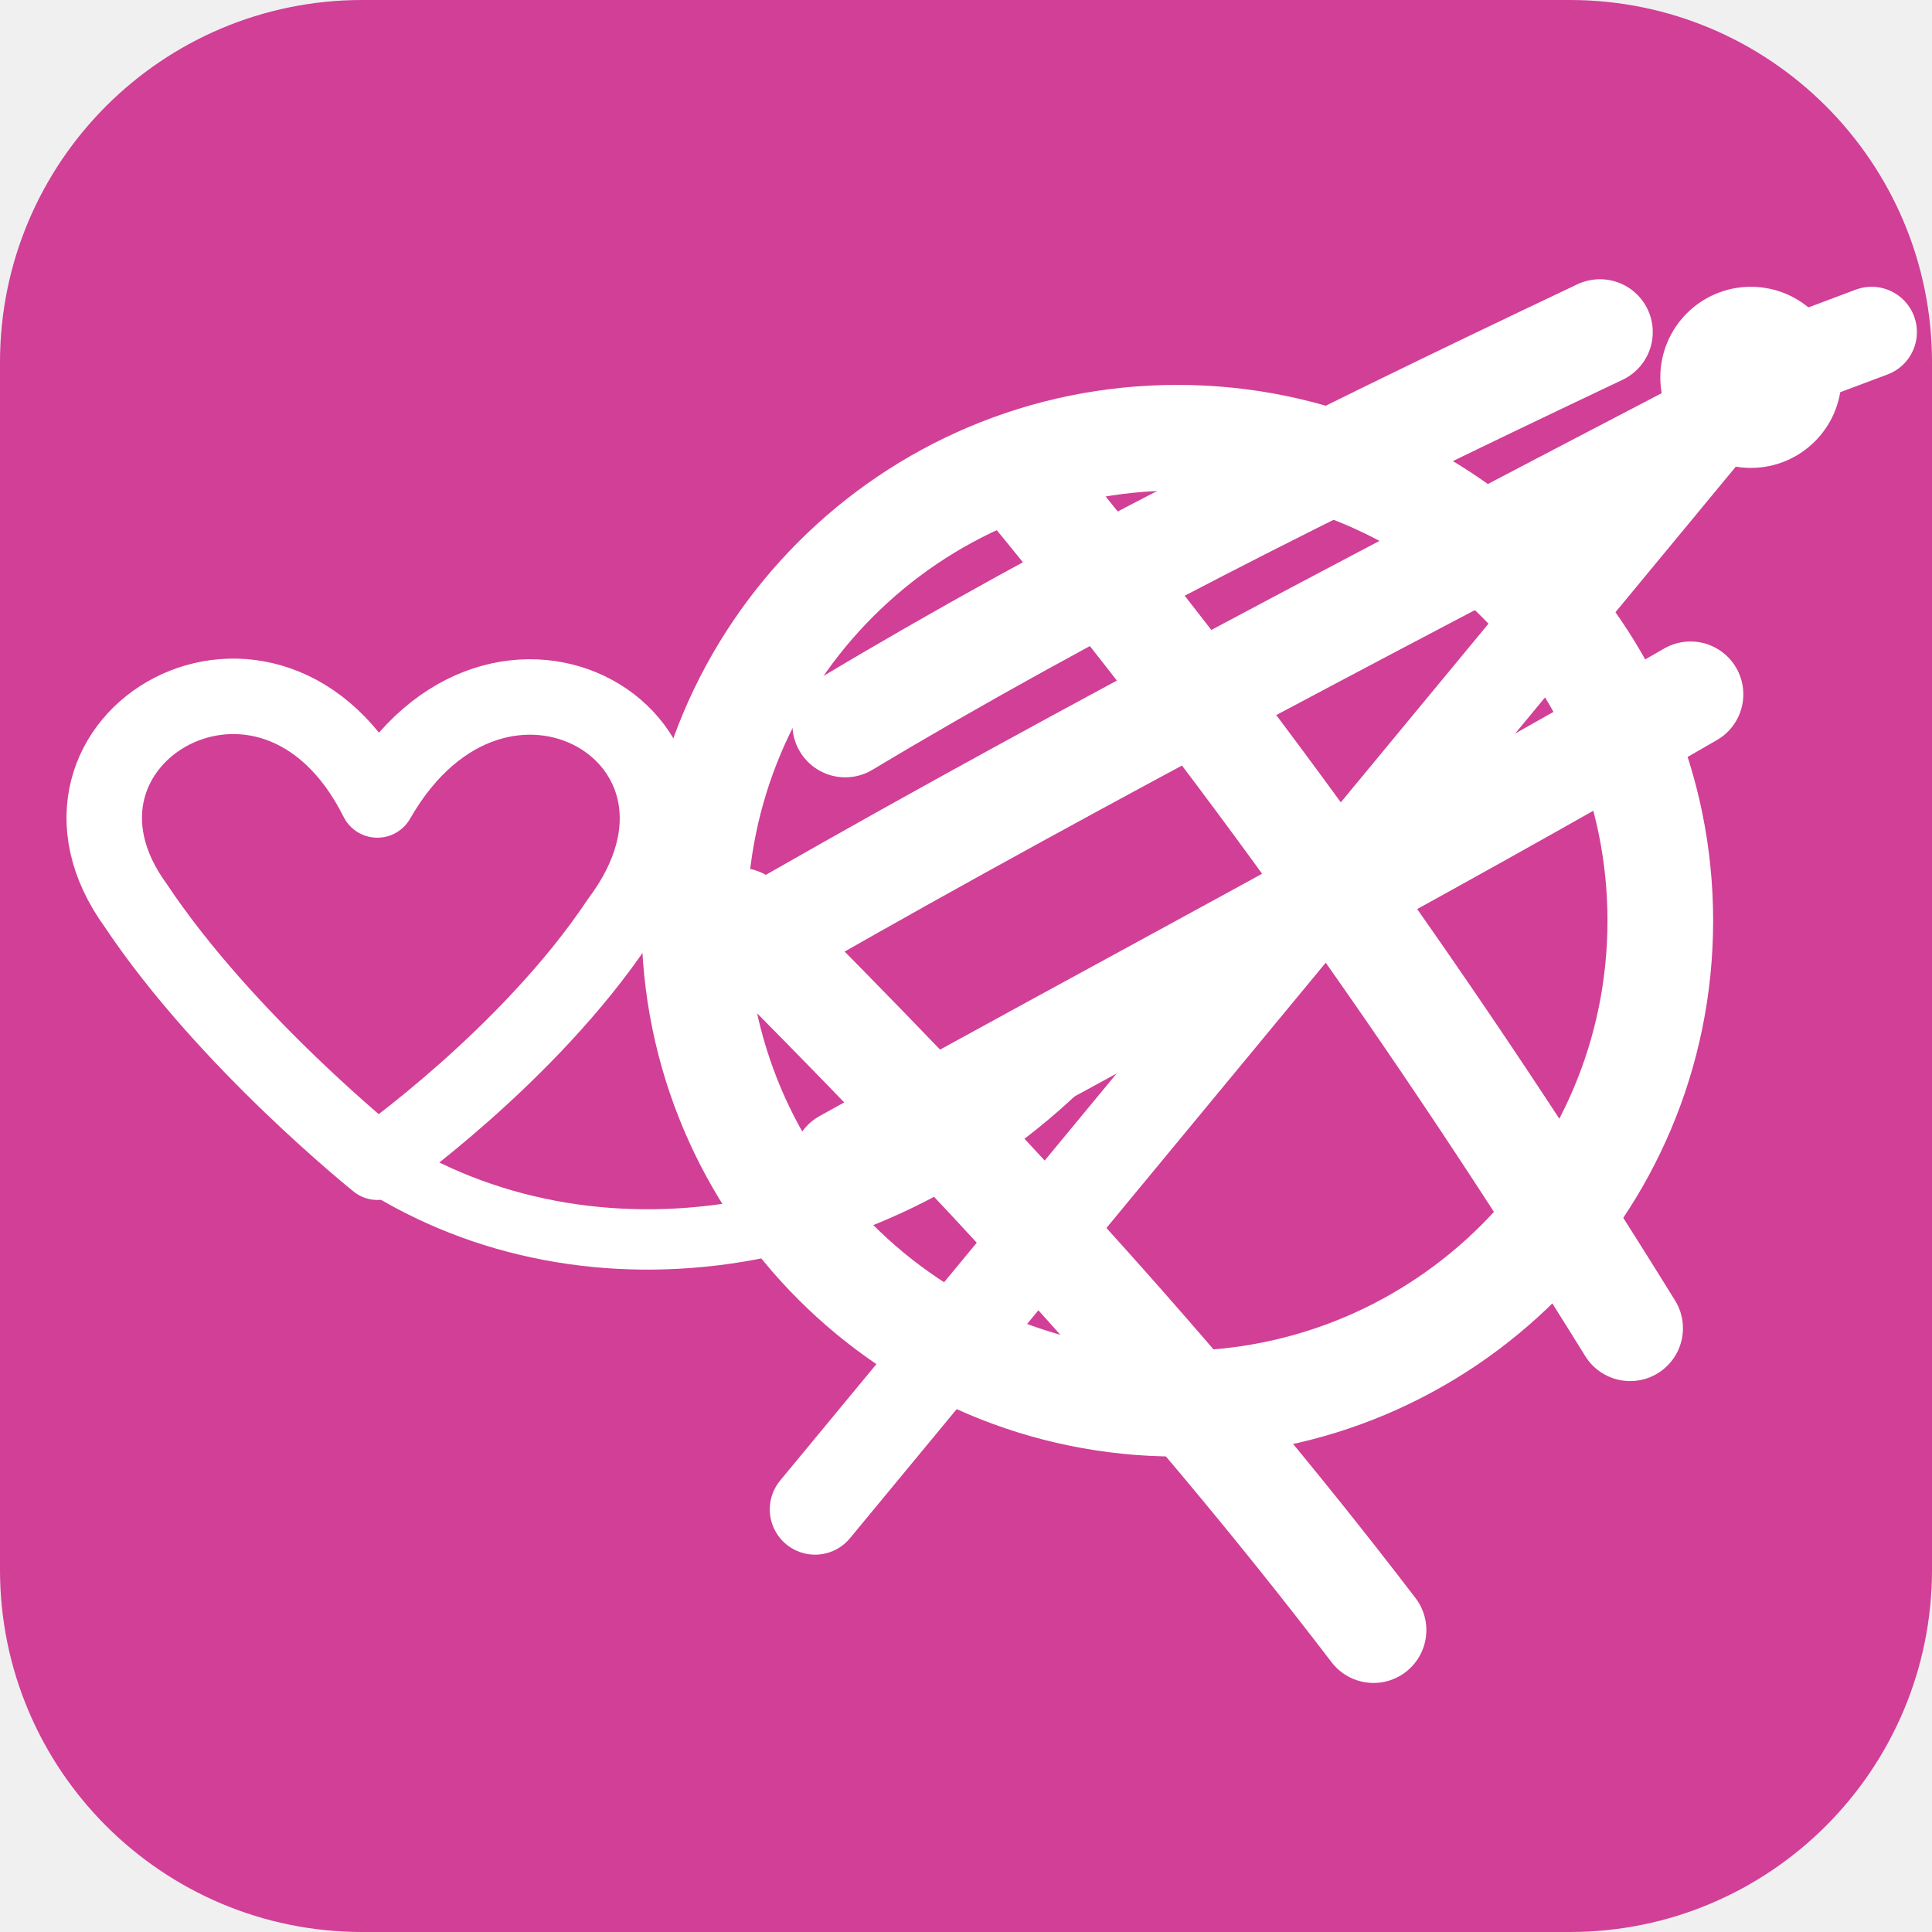
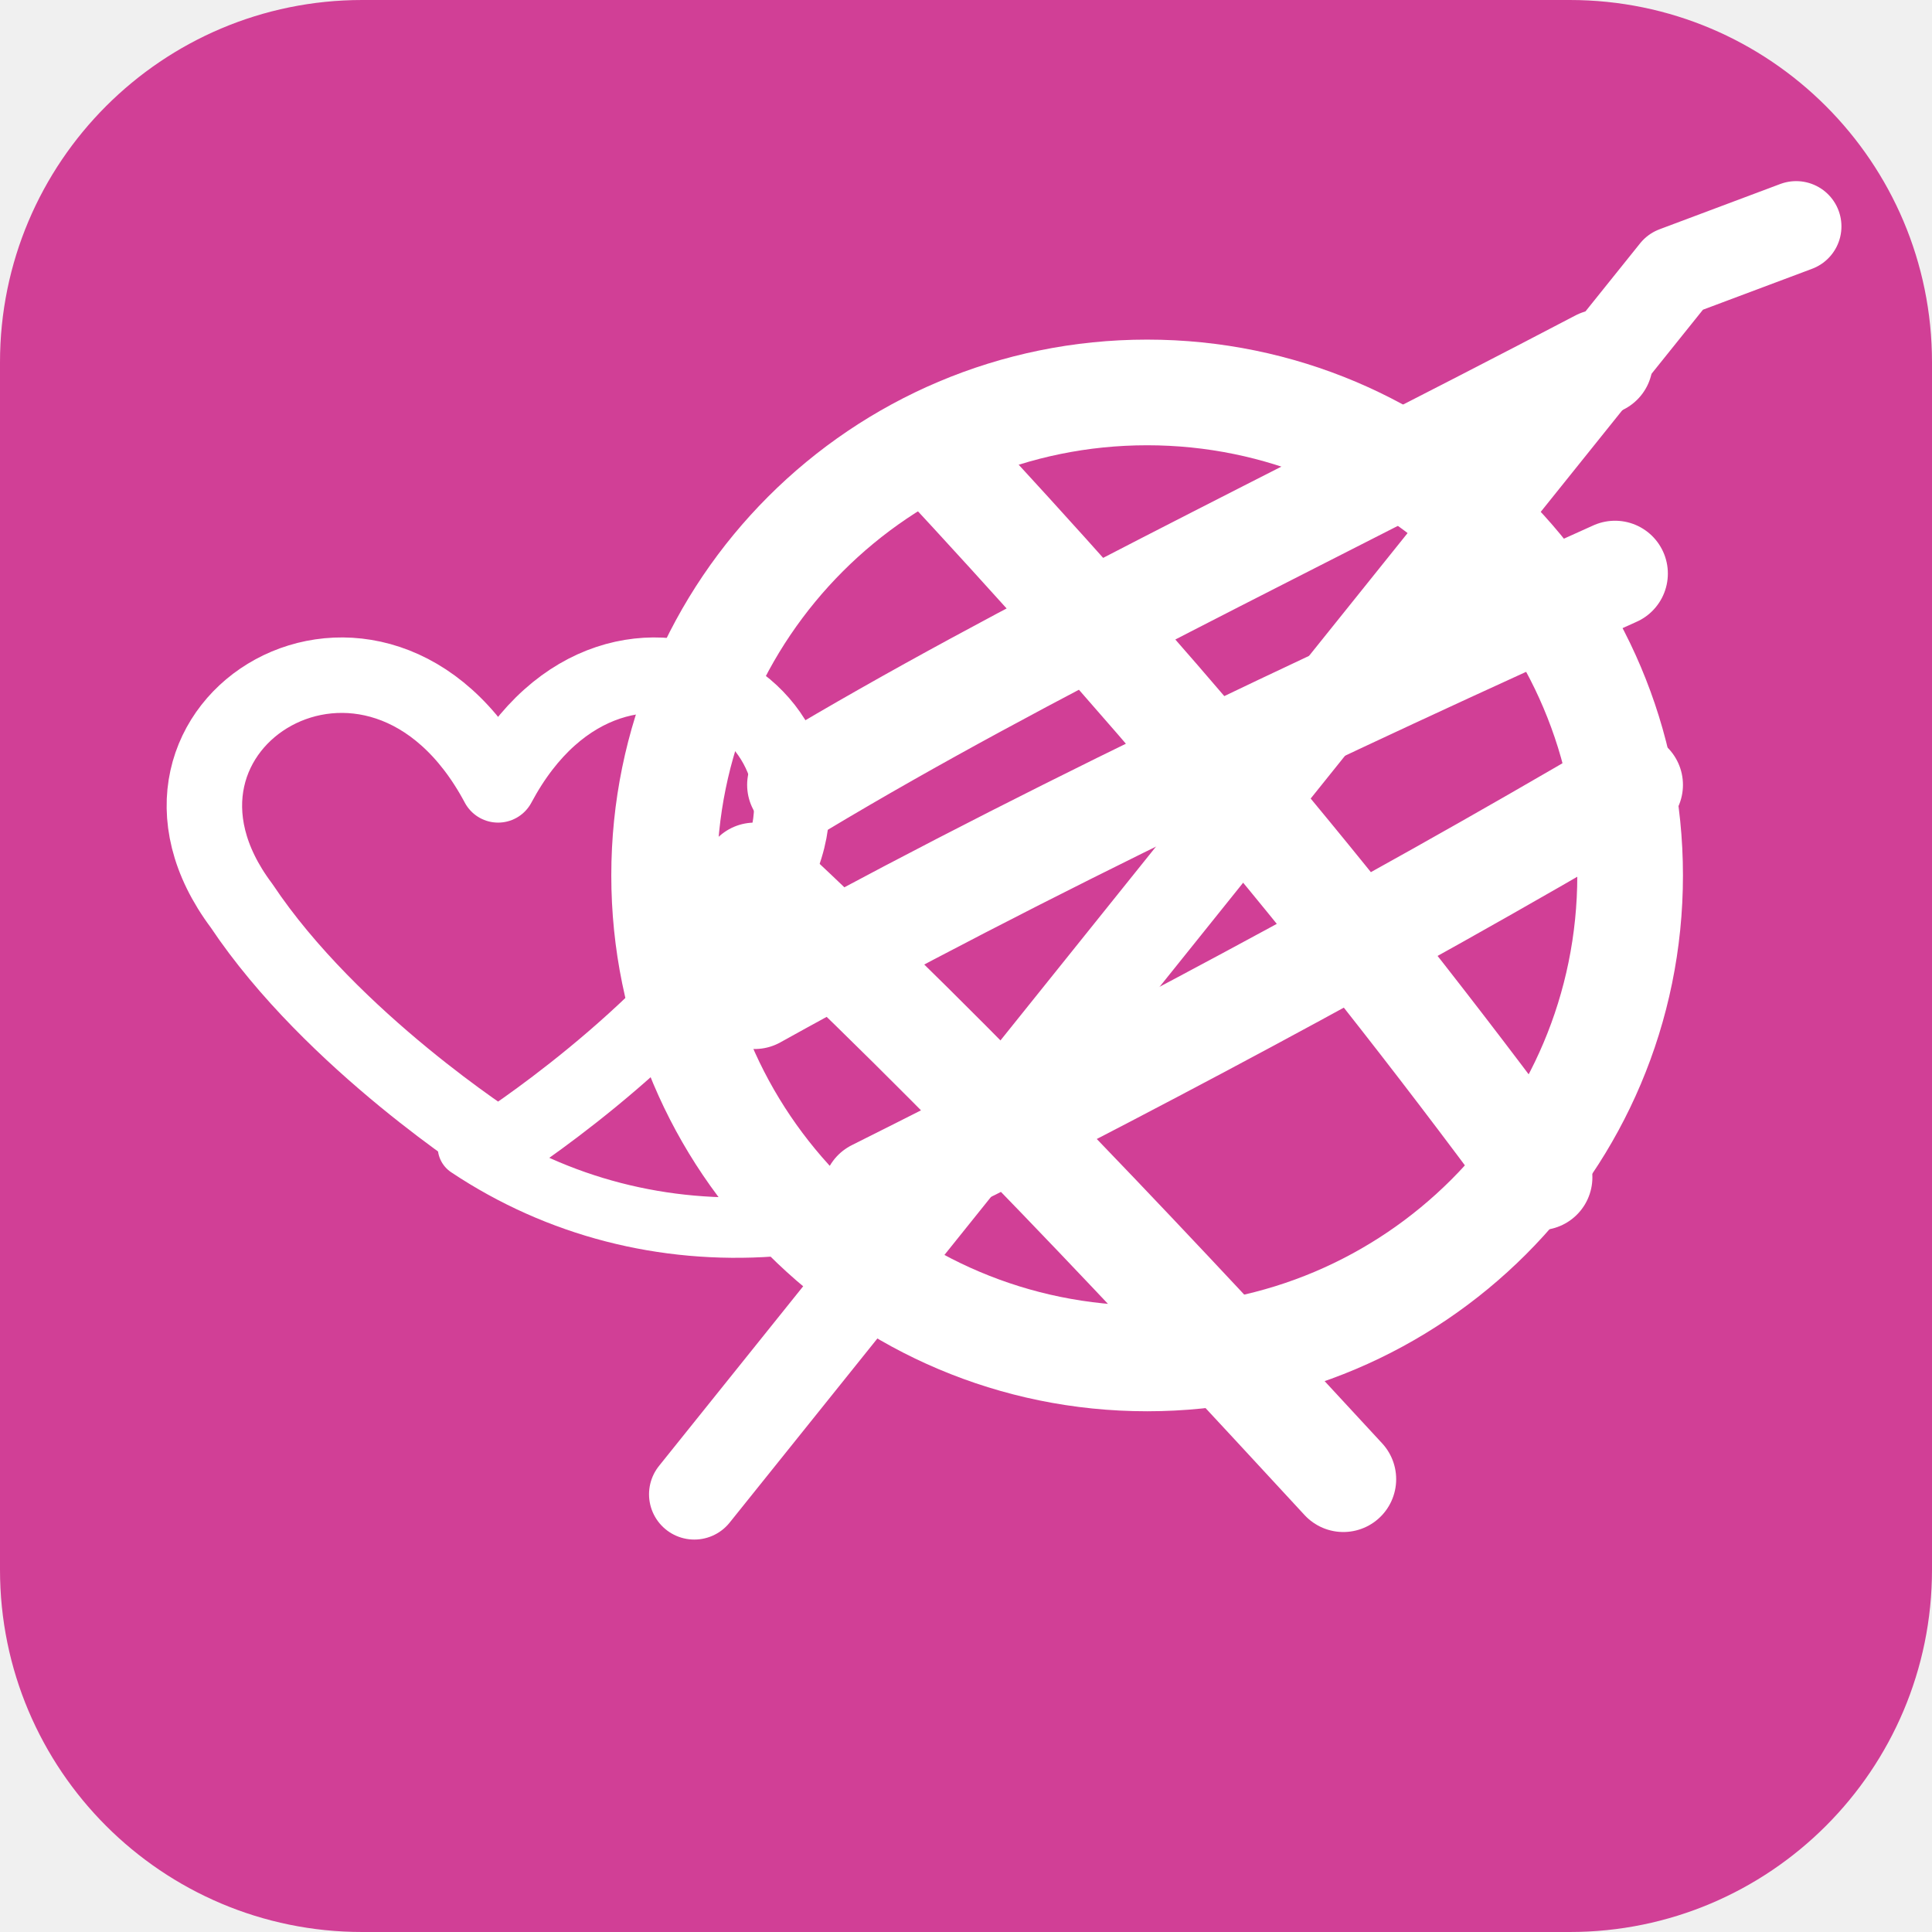
<svg xmlns="http://www.w3.org/2000/svg" viewBox="0 0 128 128">
  <rect width="128" height="128" rx="24" fill="#d13f96" />
  <g fill="none" stroke="#fff" stroke-linecap="round" stroke-linejoin="round">
-     <path d="M9 60c-8-11 9-21 16-7 8-14 25-4 16 8-6 9-16 16-16 16S15 69 9 60Z" stroke-width="5" />
-     <path d="M25 77c14 9 34 6 47-8" stroke-width="4" />
-     <circle cx="78" cy="61" r="32" stroke-width="7" />
-     <path d="M56 48c15-9 31-17 50-26M49 63c19-11 40-22 63-34M56 77c18-10 37-20 56-31M68 32c14 17 27 35 40 56M49 61c15 15 29 30 42 47" stroke-width="7" />
-     <path d="M54 100 116 25M116 25l8-3" stroke-width="6" />
-     <circle cx="116" cy="25" r="5" fill="#fff" stroke-width="2" />
+     <path d="M16 60c-9-12 9-23 17-8 8-15 26-4 17 8-6 9-17 16-17 16S22 69 16 60Z" stroke-width="5" />
+     <path d="M31 76c12 8 28 7 41-3" stroke-width="4" />
+     <circle cx="76" cy="58" r="32" stroke-width="7" />
+     <path d="M53 52c15-9 32-17 53-28M50 66c18-10 37-19 57-28M58 79c16-8 33-17 50-27M62 30c13 14 26 29 40 48M50 58c14 13 27 27 39 40" stroke-width="7" />
+     <path d="M46 99 111 18M111 18l8-3" stroke-width="6" />
  </g>
</svg>
